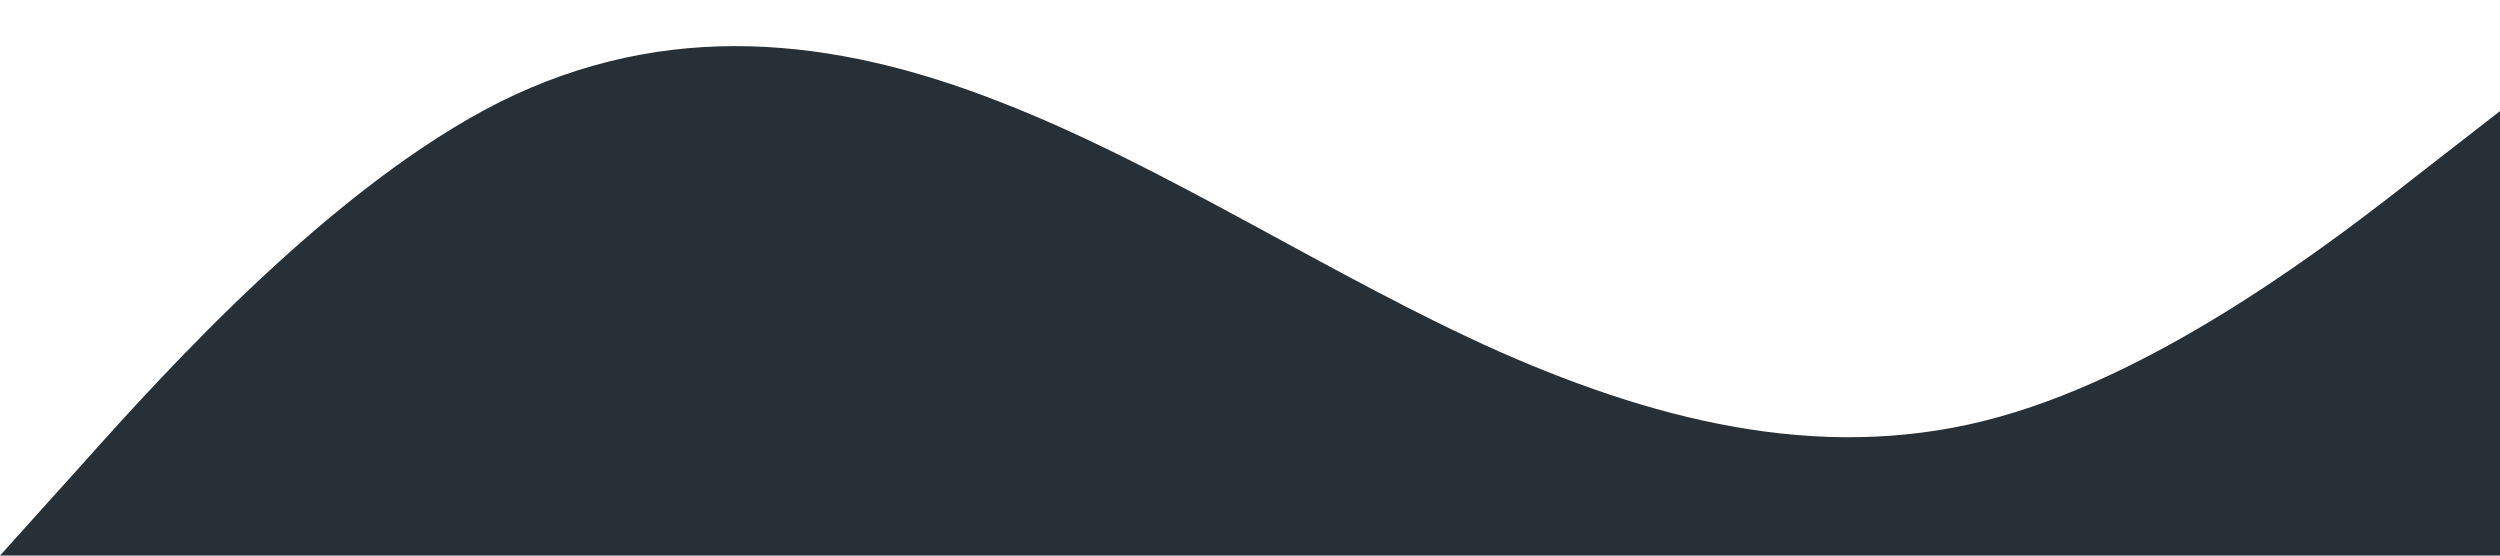
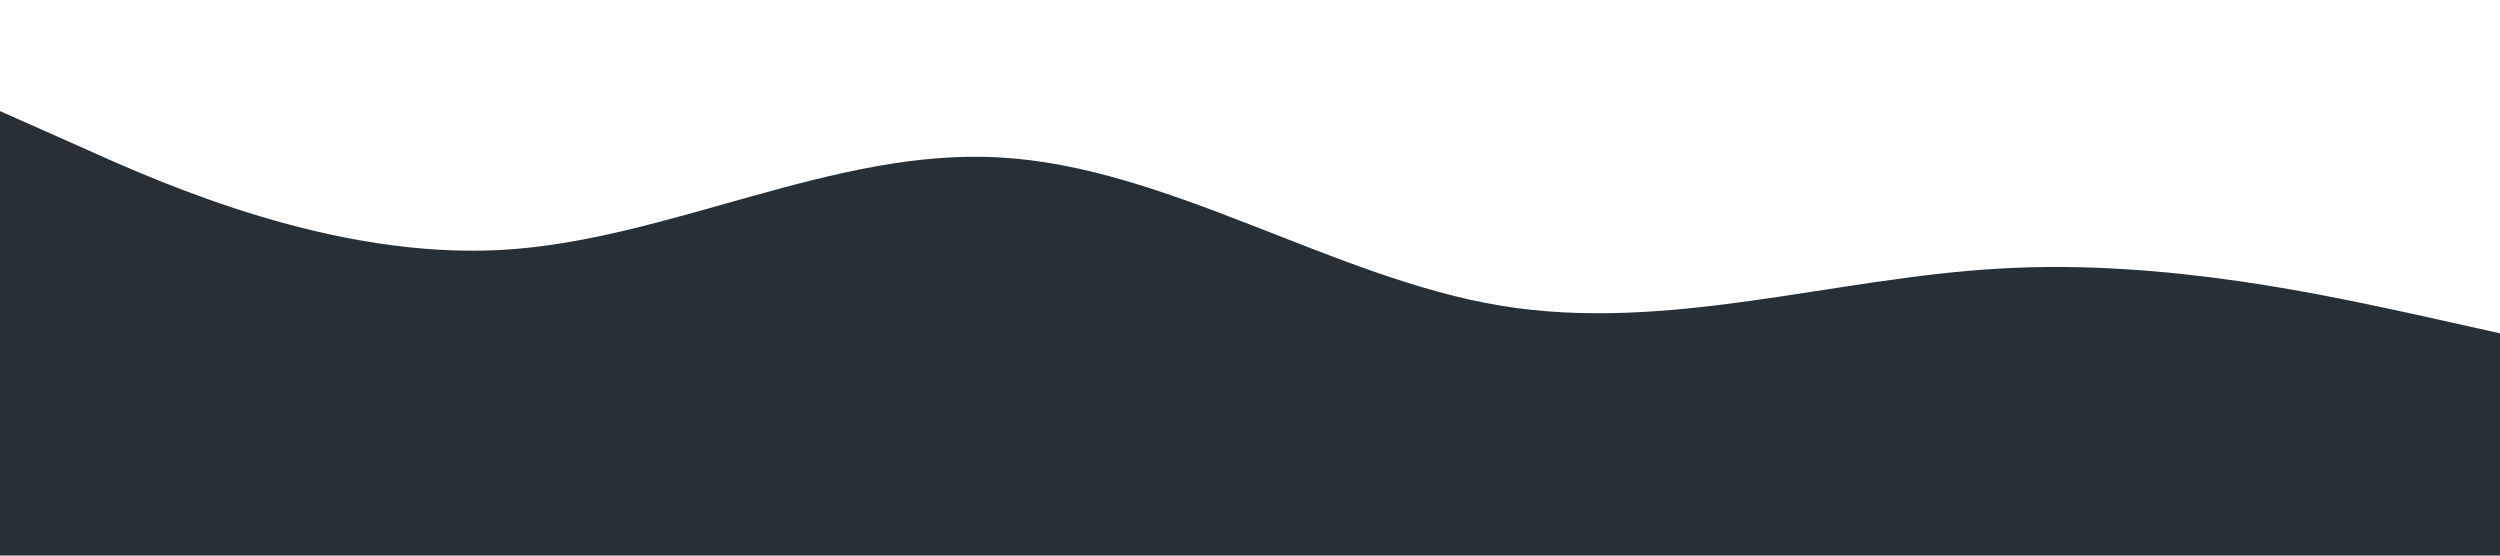
<svg xmlns="http://www.w3.org/2000/svg" viewBox="0 0 1440 320">
-   <path fill="#273036" fill-opacity="1" d="M0,320L48,266.7C96,213,192,107,288,58.7C384,11,480,21,576,58.7C672,96,768,160,864,202.7C960,245,1056,267,1152,240C1248,213,1344,139,1392,101.3L1440,64L1440,320L1392,320C1344,320,1248,320,1152,320C1056,320,960,320,864,320C768,320,672,320,576,320C480,320,384,320,288,320C192,320,96,320,48,320L0,320Z" />
+   <path fill="#273036" fill-opacity="1" d="M0,64L48,85.3C96,107,192,149,288,144C384,139,480,85,576,90.7C672,96,768,160,864,176C960,192,1056,160,1152,154.7C1248,149,1344,171,1392,181.3L1440,192L1440,320L1392,320C1344,320,1248,320,1152,320C1056,320,960,320,864,320C768,320,672,320,576,320C480,320,384,320,288,320C192,320,96,320,48,320L0,320Z" />
</svg>
